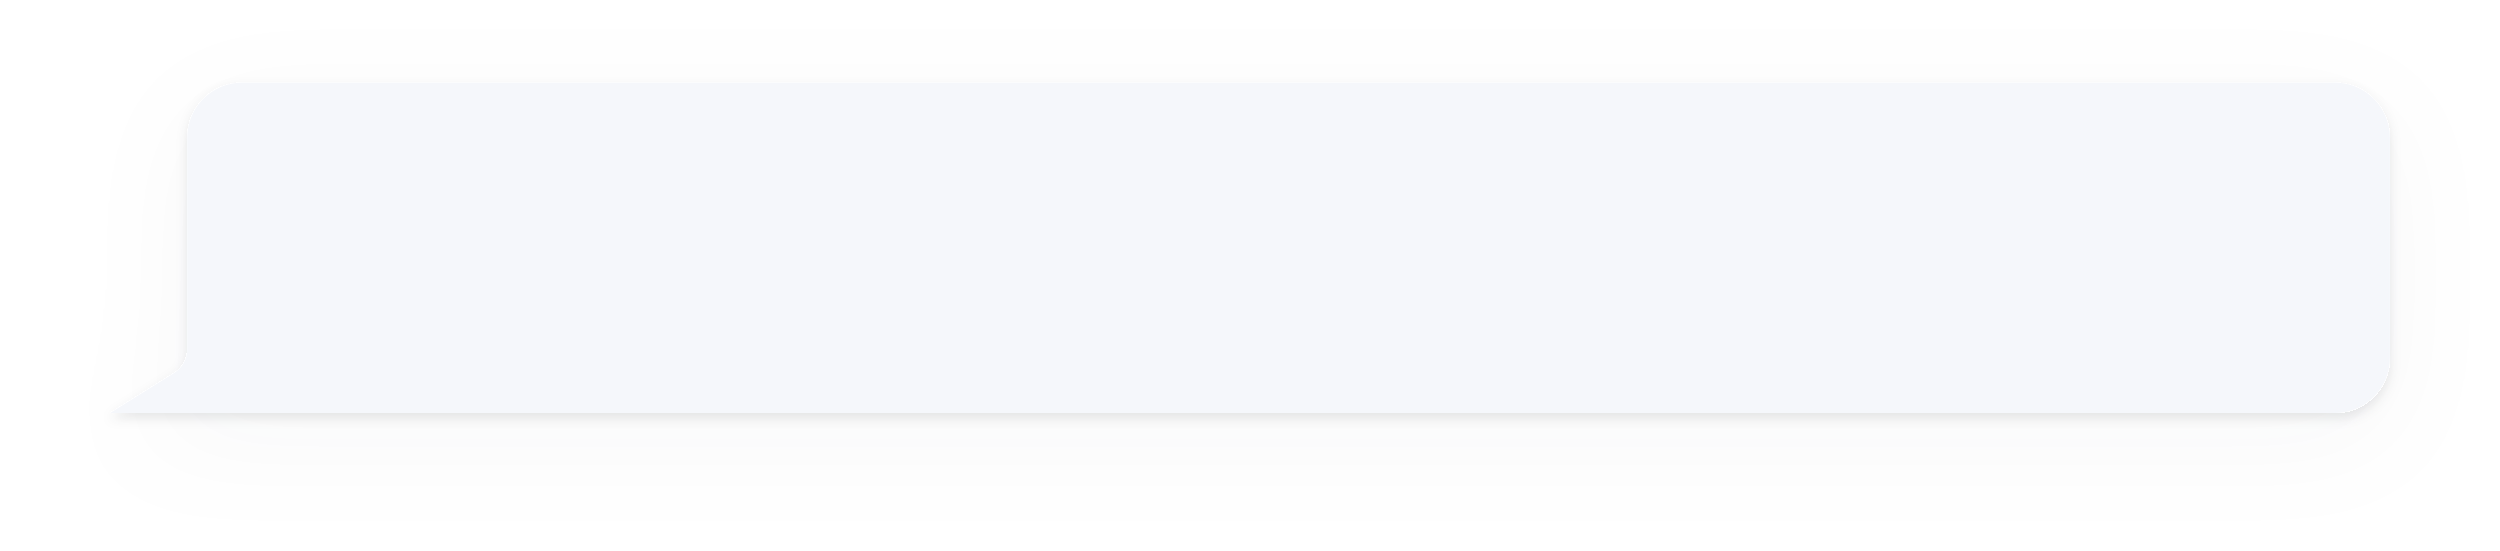
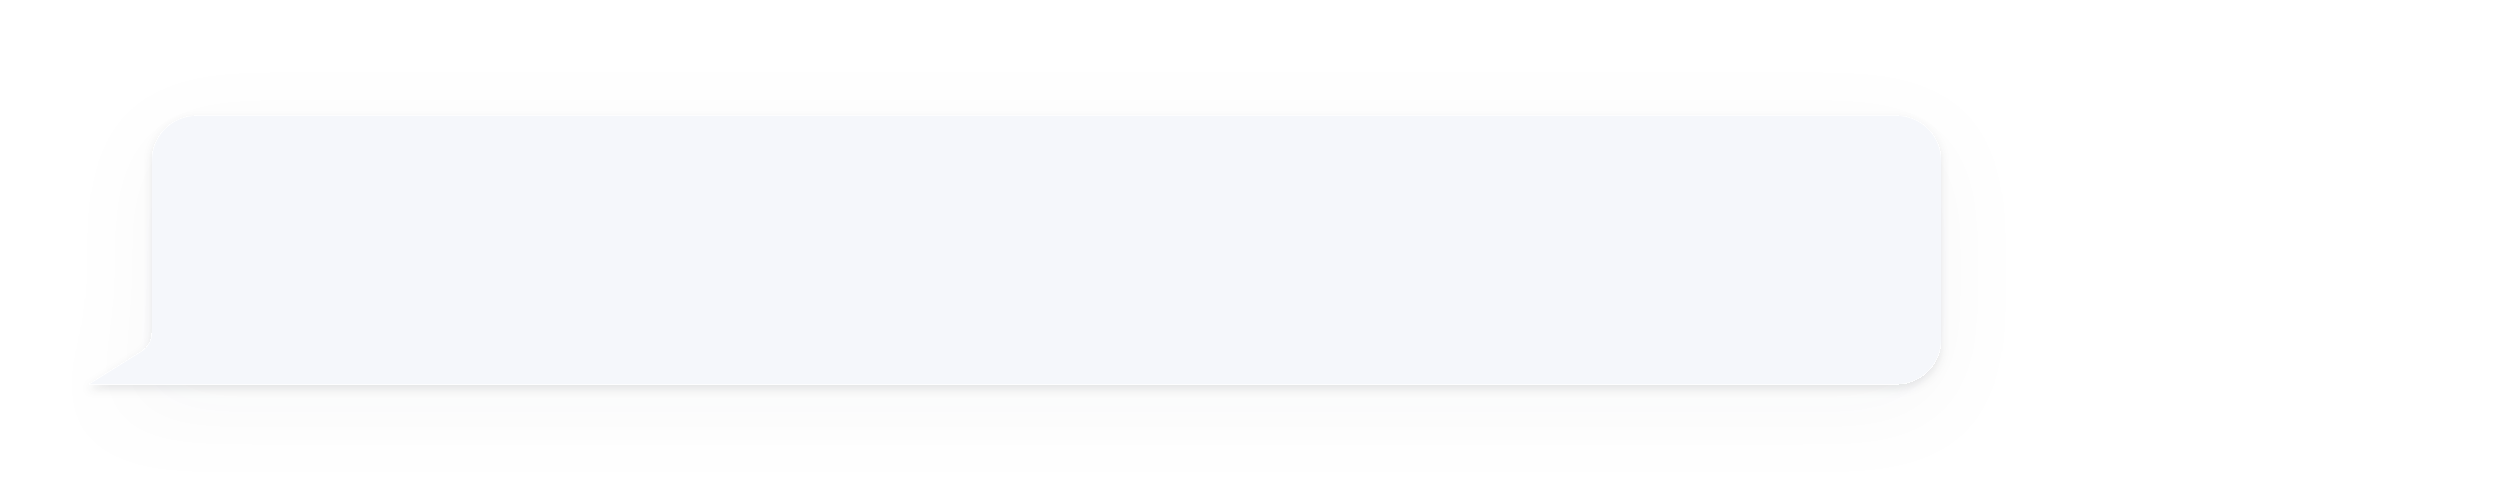
- <svg xmlns="http://www.w3.org/2000/svg" width="454" height="100" viewBox="0 0 454 100" fill="none">
+ <svg xmlns="http://www.w3.org/2000/svg" width="500" height="100" viewBox="0 0 559 90" fill="none">
  <g filter="url(#filter0_dd_6_58)">
    <path d="M34 25C34 19.477 38.477 15 44 15H424C429.523 15 434 19.477 434 25V65C434 70.523 429.523 75 424 75H34H20L31.65 67.719C33.112 66.805 34 65.203 34 63.479V25Z" fill="#F5F7FB" />
  </g>
  <defs>
    <filter id="filter0_dd_6_58" x="0" y="0" width="454" height="100" filterUnits="userSpaceOnUse" color-interpolation-filters="sRGB">
      <feFlood flood-opacity="0" result="BackgroundImageFix" />
      <feColorMatrix in="SourceAlpha" type="matrix" values="0 0 0 0 0 0 0 0 0 0 0 0 0 0 0 0 0 0 127 0" result="hardAlpha" />
      <feOffset dy="1" />
      <feGaussianBlur stdDeviation="1" />
      <feComposite in2="hardAlpha" operator="out" />
      <feColorMatrix type="matrix" values="0 0 0 0 0.114 0 0 0 0 0.129 0 0 0 0 0.149 0 0 0 0.1 0" />
      <feBlend mode="normal" in2="BackgroundImageFix" result="effect1_dropShadow_6_58" />
      <feColorMatrix in="SourceAlpha" type="matrix" values="0 0 0 0 0 0 0 0 0 0 0 0 0 0 0 0 0 0 127 0" result="hardAlpha" />
      <feOffset dy="5" />
      <feGaussianBlur stdDeviation="10" />
      <feComposite in2="hardAlpha" operator="out" />
      <feColorMatrix type="matrix" values="0 0 0 0 0.114 0 0 0 0 0.129 0 0 0 0 0.149 0 0 0 0.03 0" />
      <feBlend mode="normal" in2="effect1_dropShadow_6_58" result="effect2_dropShadow_6_58" />
      <feBlend mode="normal" in="SourceGraphic" in2="effect2_dropShadow_6_58" result="shape" />
    </filter>
  </defs>
</svg>
